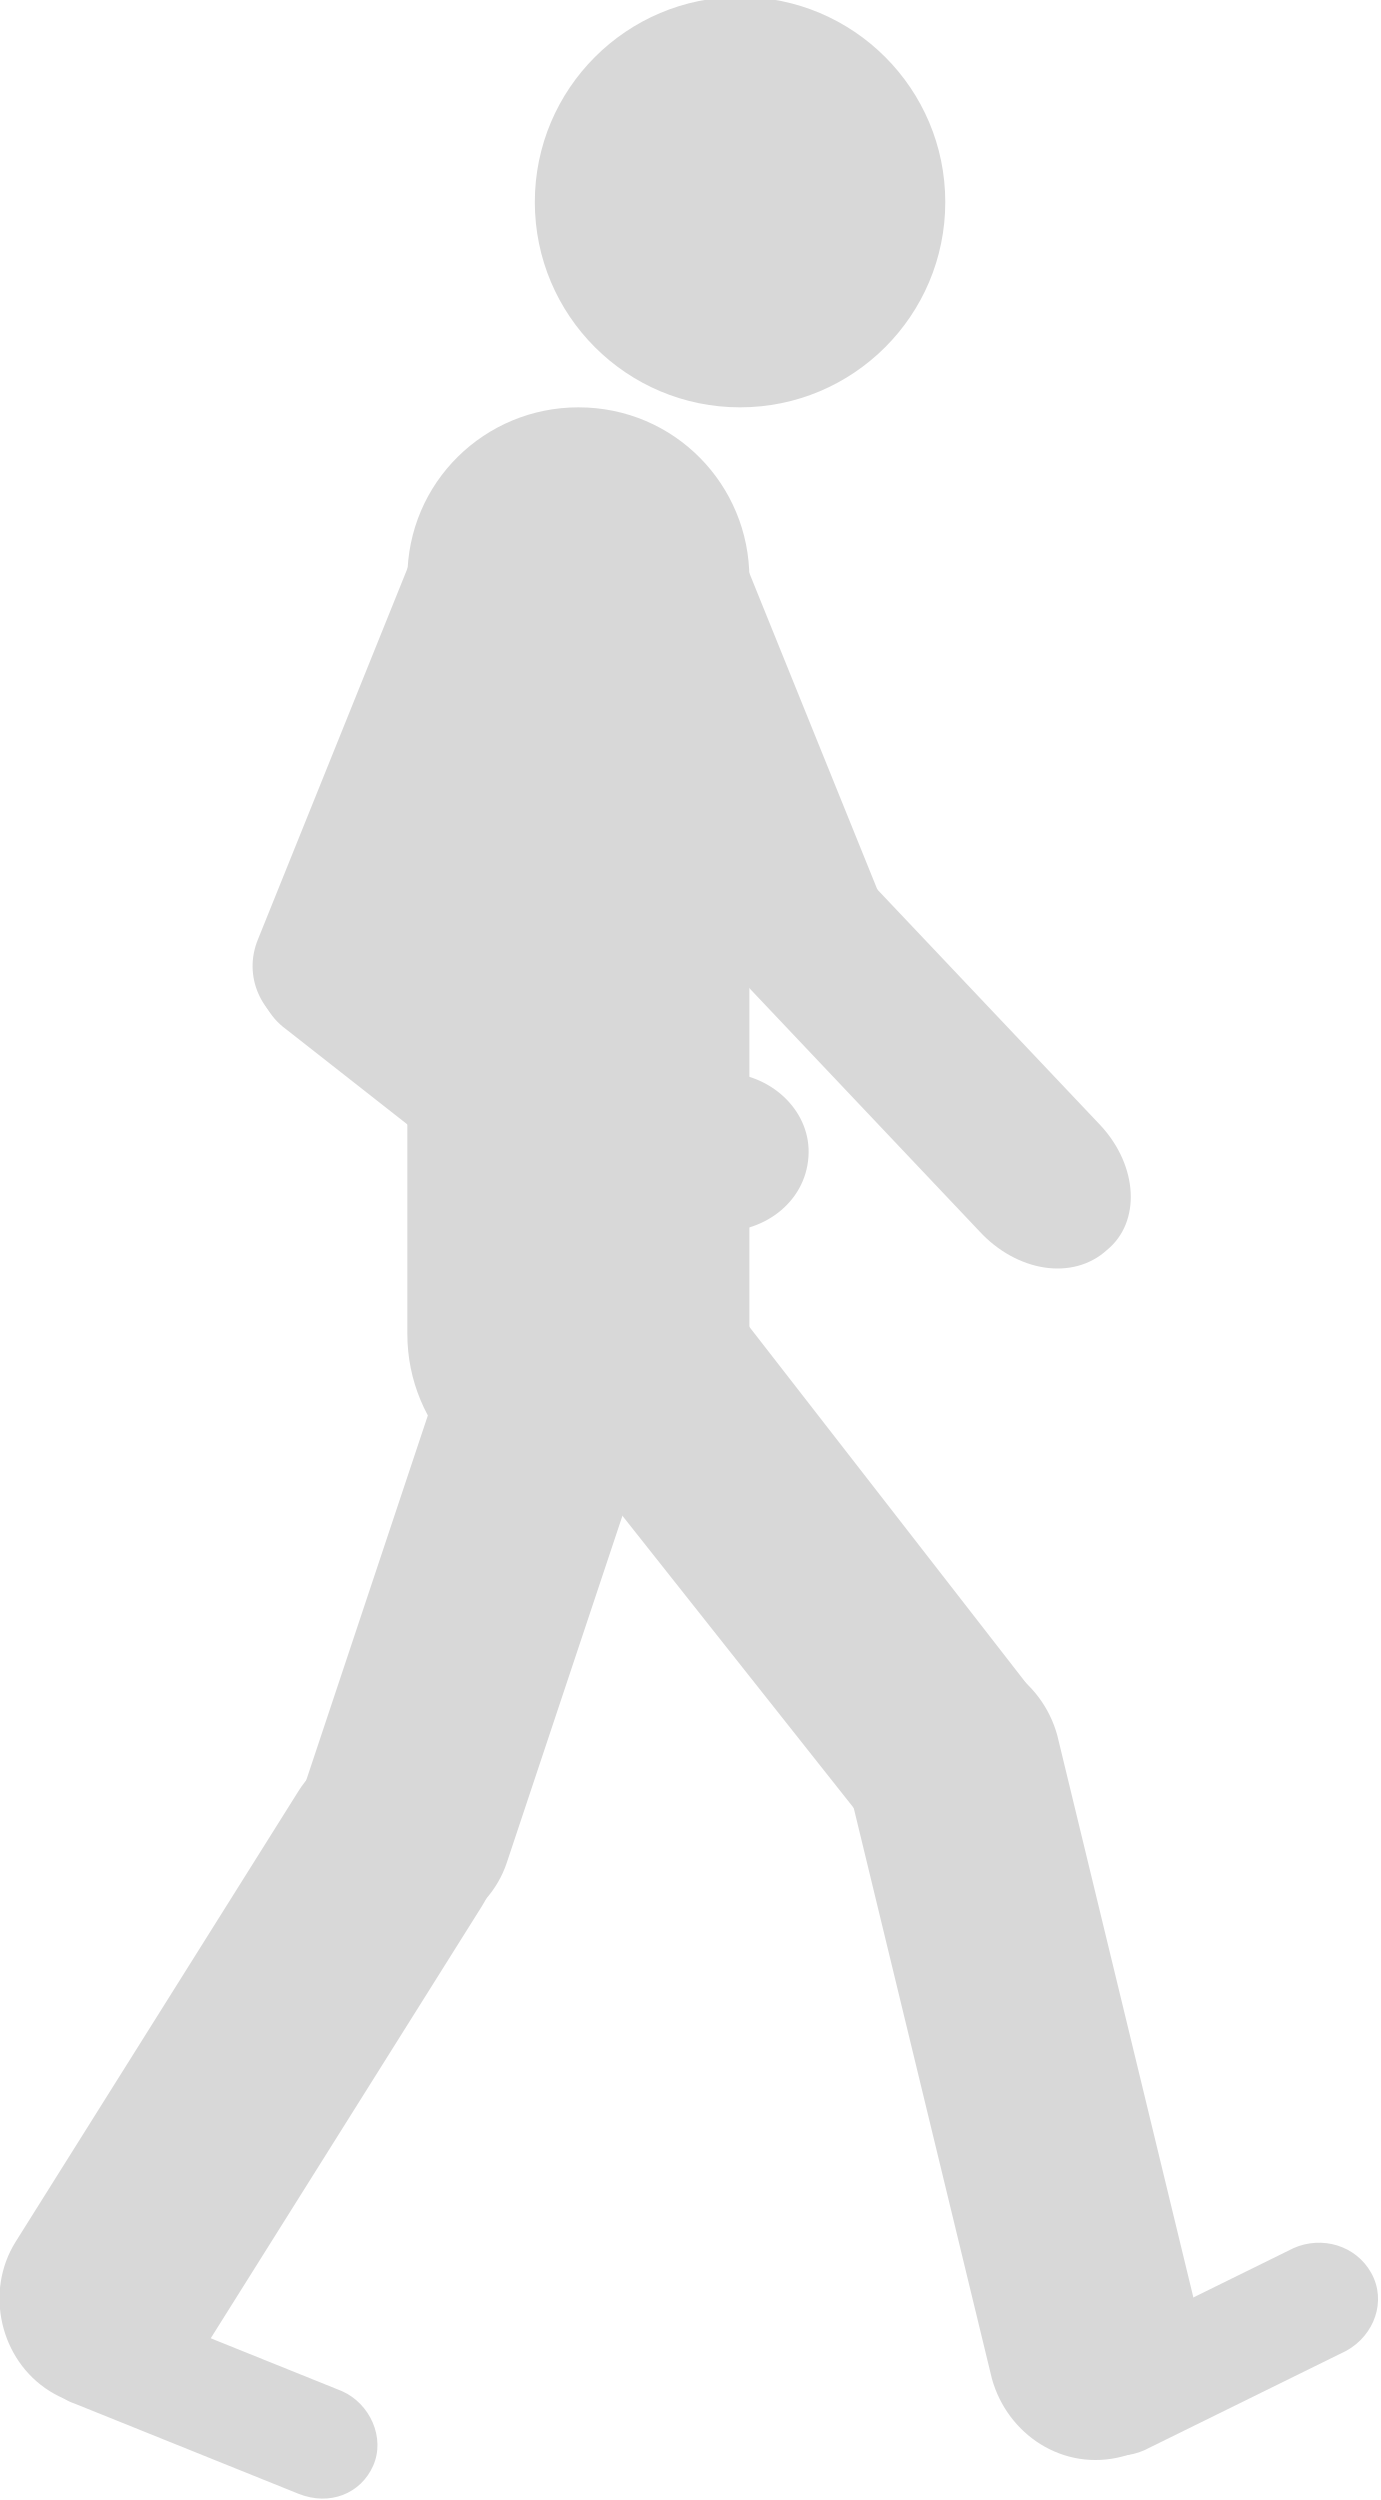
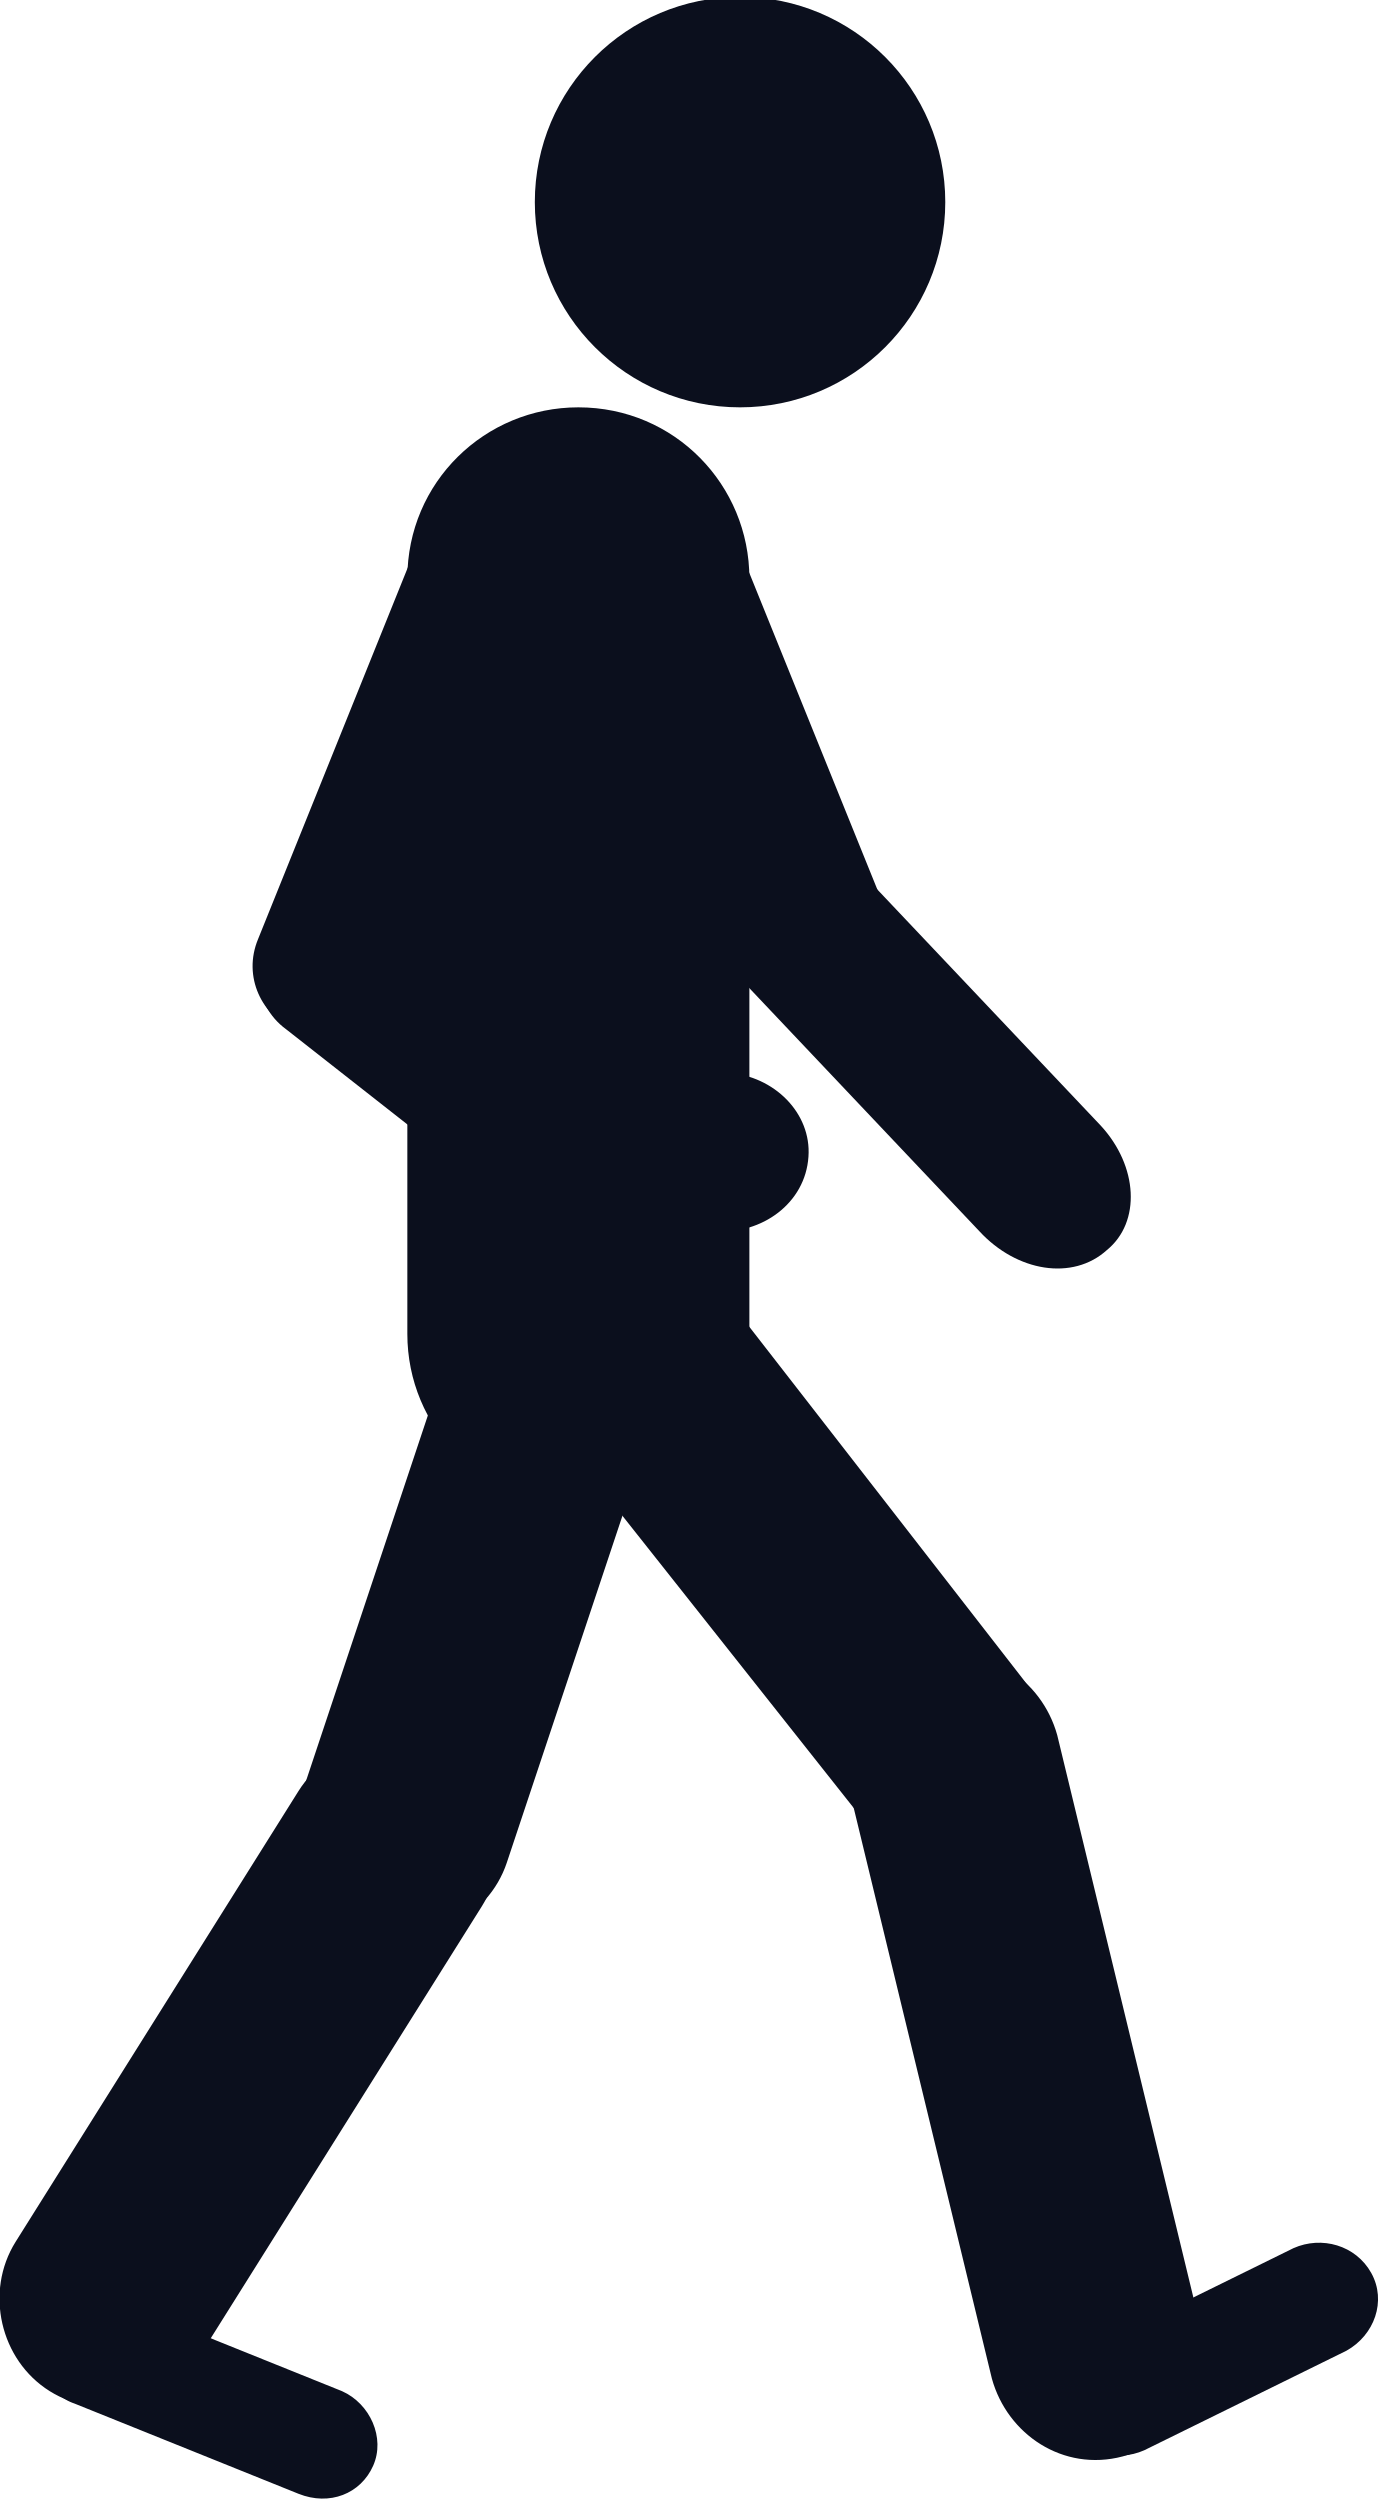
<svg xmlns="http://www.w3.org/2000/svg" version="1.1" id="Calque_1" x="0px" y="0px" viewBox="0 0 44.4 80.4" style="enable-background:new 0 0 44.4 80.4;" xml:space="preserve">
  <style type="text/css">
- 	.st0{fill:#D8D8D8;}
+ 	.st0{fill:#0B0F1D;}
</style>
  <g id="XMLID_987_">
    <circle id="XMLID_1558_" class="st0" cx="23.8" cy="6.5" r="6.6" />
    <path id="XMLID_1557_" class="st0" d="M18.6,48.4L18.6,48.4c-3.1,0-5.5-2.5-5.5-5.5V18.6c0-3.1,2.5-5.5,5.5-5.5h0   c3.1,0,5.5,2.5,5.5,5.5v24.3C24.2,45.9,21.7,48.4,18.6,48.4z" />
    <path id="XMLID_1556_" class="st0" d="M11.9,62.1L11.9,62.1c-1.8-0.6-2.8-2.6-2.2-4.4l4.6-13.8c0.6-1.8,2.6-2.8,4.4-2.2h0   c1.8,0.6,2.8,2.6,2.2,4.4l-4.6,13.8C15.7,61.7,13.7,62.7,11.9,62.1z" />
    <path id="XMLID_1555_" class="st0" d="M32.4,58.8L32.4,58.8c-1.5,1.2-3.7,0.9-4.9-0.6L18,46.2c-1.2-1.5-0.9-3.7,0.6-4.9l0,0   c1.5-1.2,3.7-0.9,4.9,0.6L32.9,54C34.1,55.5,33.9,57.6,32.4,58.8z" />
    <path id="XMLID_1554_" class="st0" d="M36.1,79L36.1,79c-1.9,0.5-3.7-0.7-4.2-2.5l-4.6-19c-0.5-1.9,0.7-3.7,2.5-4.2h0   c1.9-0.5,3.7,0.7,4.2,2.5l4.6,19C39.1,76.6,38,78.5,36.1,79z" />
    <path id="XMLID_1553_" class="st0" d="M1.6,76.9L1.6,76.9c-1.6-1-2.1-3.2-1.1-4.8l9.1-14.5c1-1.6,3.2-2.1,4.8-1.1l0,0   c1.6,1,2.1,3.2,1.1,4.8L6.4,75.8C5.4,77.4,3.2,77.9,1.6,76.9z" />
    <path id="XMLID_1544_" class="st0" d="M17.1,39.3l-7.9-6.2c-1.1-0.8-1.2-2.4-0.3-3.5l0,0c0.9-1.1,2.5-1.3,3.6-0.4l7.9,6.2   c1.1,0.8,1.2,2.4,0.3,3.5l0,0C19.8,40,18.2,40.2,17.1,39.3z" />
    <path id="XMLID_1539_" class="st0" d="M9.6,80.2l-7.2-2.9C1.5,77,1,75.9,1.4,75h0c0.4-0.9,1.5-1.4,2.4-1l7.2,2.9   c0.9,0.4,1.4,1.5,1,2.4l0,0C11.6,80.2,10.6,80.6,9.6,80.2z" />
    <path id="XMLID_1538_" class="st0" d="M23,39.6l-3.2-0.2c-1.5-0.1-2.7-1.3-2.6-2.7v0c0.1-1.4,1.4-2.4,3-2.4l3.2,0.2   c1.5,0.1,2.7,1.3,2.6,2.7v0C25.9,38.7,24.5,39.7,23,39.6z" />
    <path id="XMLID_1537_" class="st0" d="M12.6,31.9L18,18.5c0.5-1.2-0.1-2.5-1.3-3l0,0c-1.2-0.5-2.5,0.1-3,1.3L8.3,30.2   c-0.5,1.2,0.1,2.5,1.3,3h0C10.8,33.7,12.1,33.1,12.6,31.9z" />
    <path id="XMLID_1534_" class="st0" d="M31.5,39.6l-8.8-9.3c-1.2-1.3-1.3-3.1-0.2-4l0,0c1.1-0.9,2.9-0.7,4.1,0.6l8.8,9.3   c1.2,1.3,1.3,3.1,0.2,4h0C34.5,41.2,32.7,40.9,31.5,39.6z" />
    <path id="XMLID_1533_" class="st0" d="M28.9,30.3l-5.5-13.6c-0.5-1.2-1.8-1.8-3-1.3l0,0c-1.2,0.5-1.8,1.8-1.3,3L24.6,32   c0.5,1.2,1.8,1.8,3,1.3h0C28.8,32.8,29.3,31.4,28.9,30.3z" />
    <path id="XMLID_988_" class="st0" d="M43.3,75.6l-6.5,3.2c-0.9,0.4-2,0.1-2.5-0.8h0c-0.4-0.9-0.1-2,0.8-2.5l6.5-3.2   c0.9-0.4,2-0.1,2.5,0.8l0,0C44.6,74,44.2,75.1,43.3,75.6z" />
  </g>
</svg>
